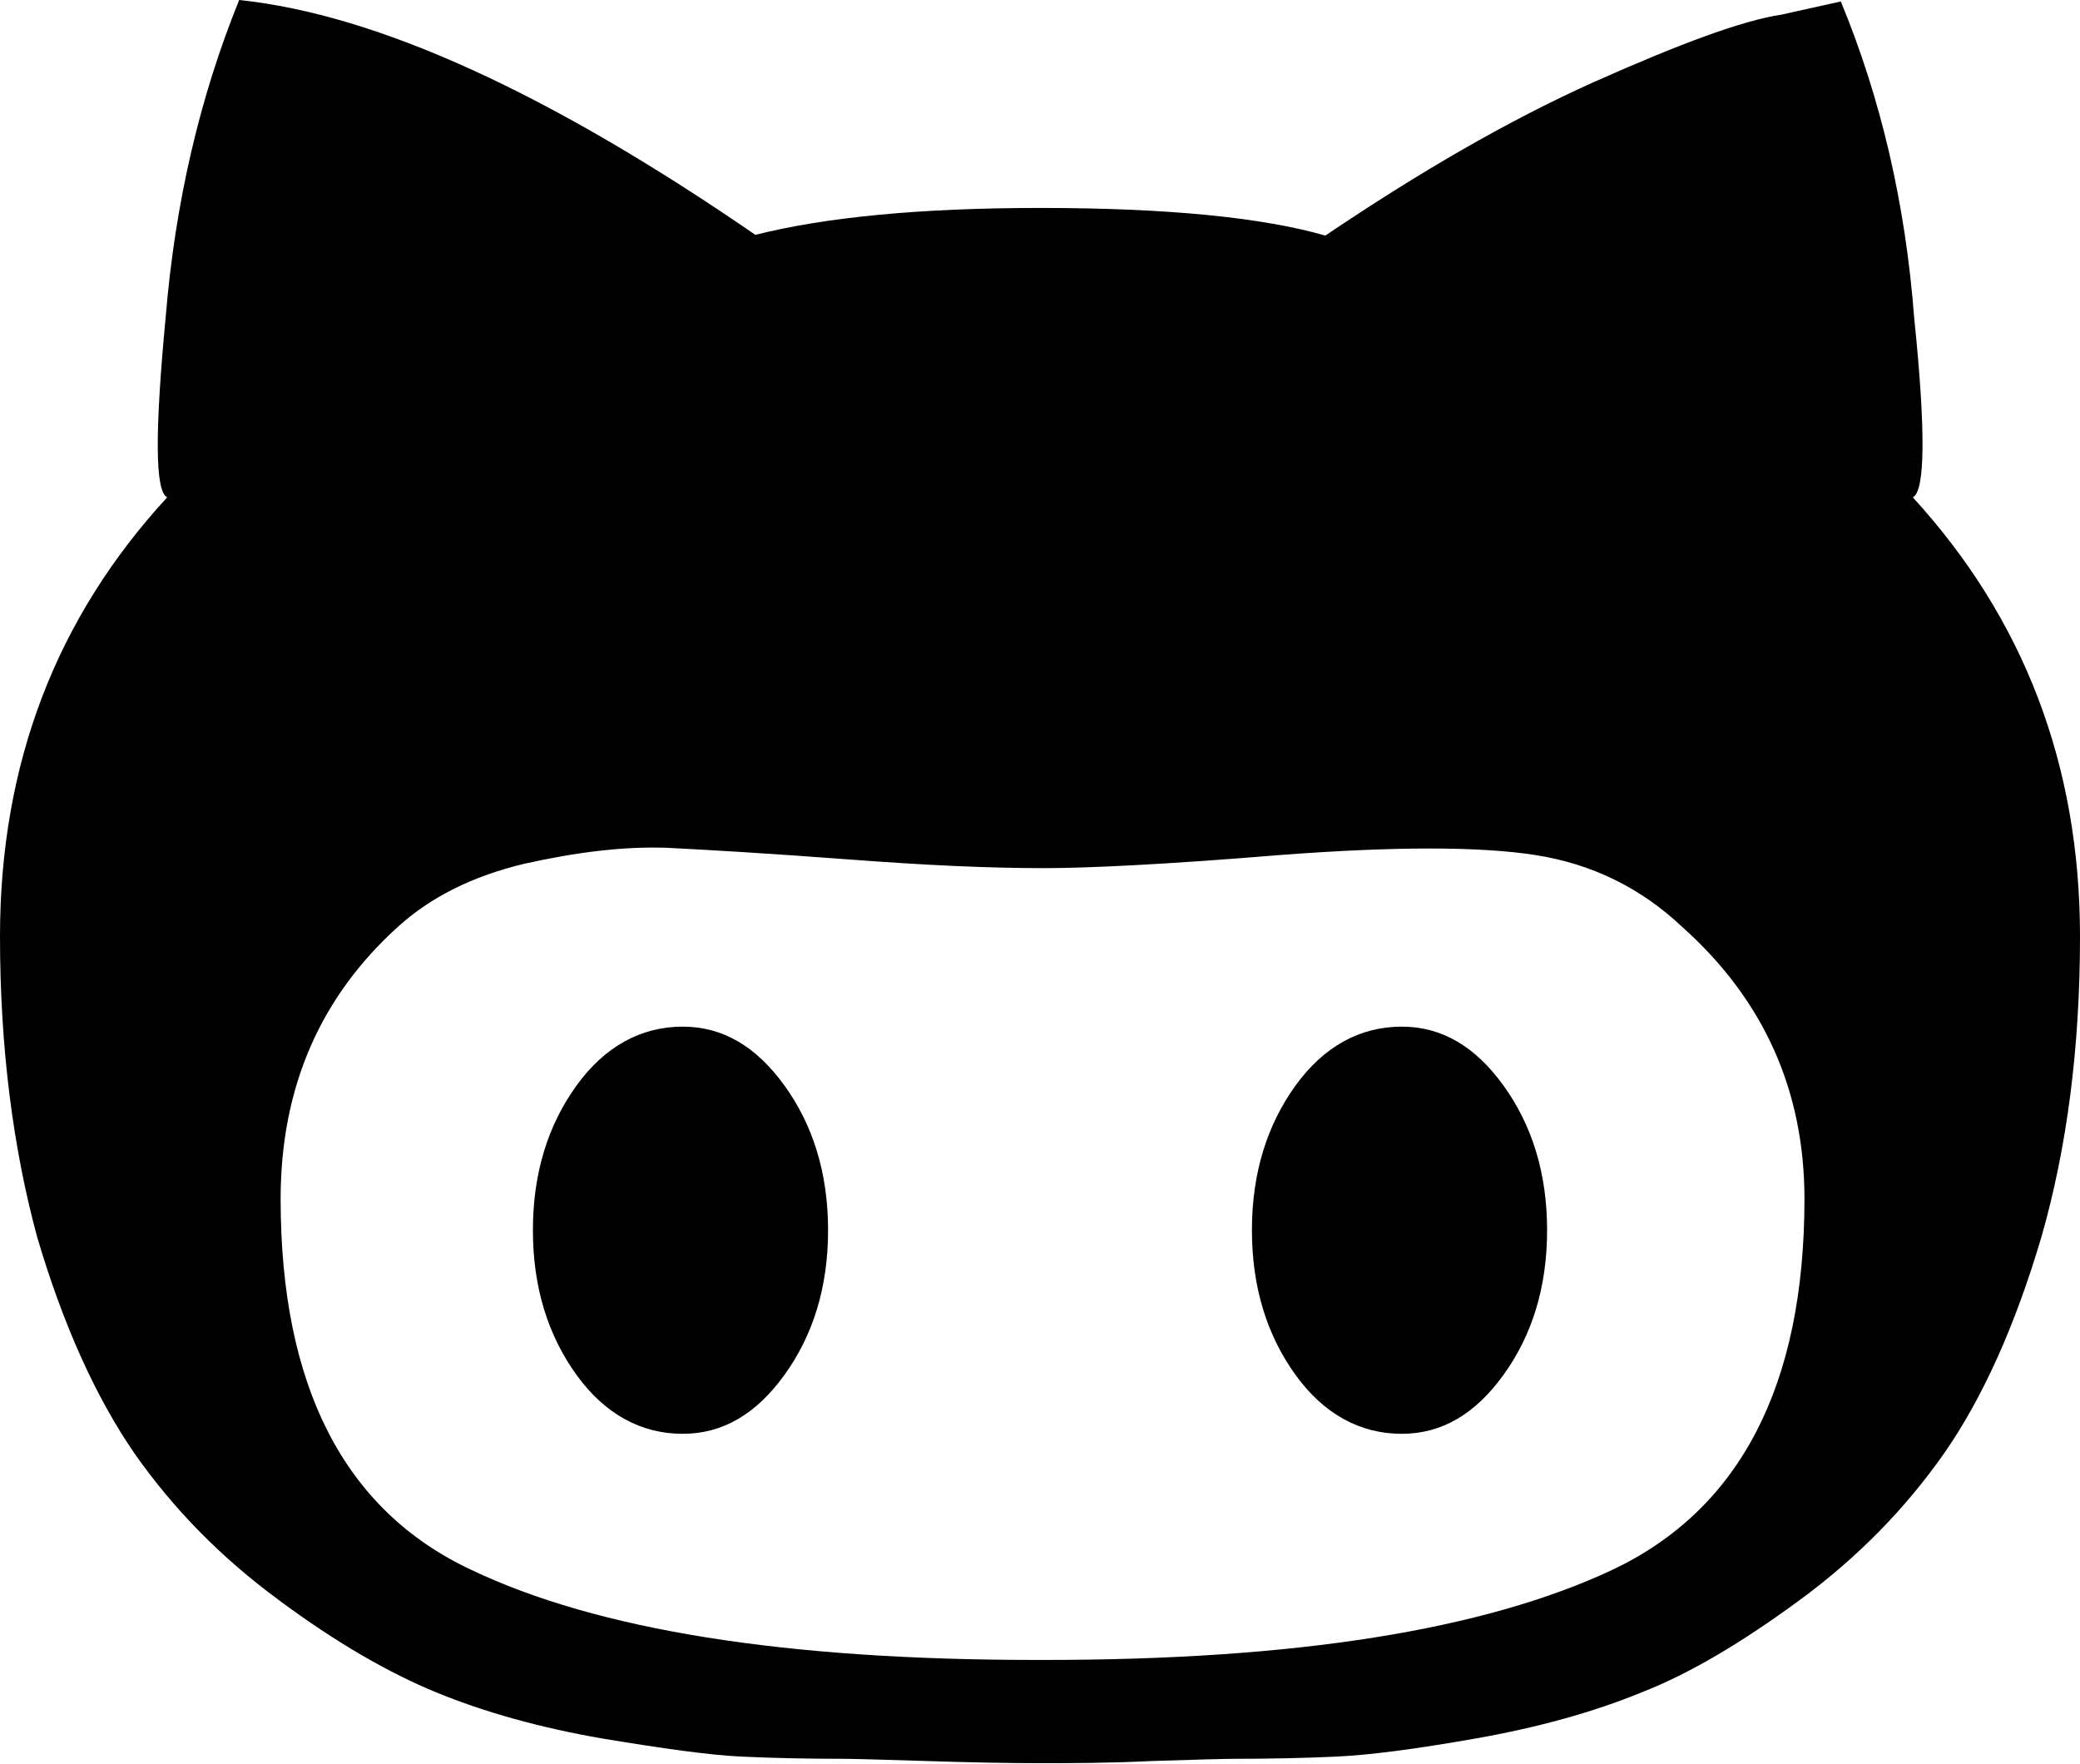
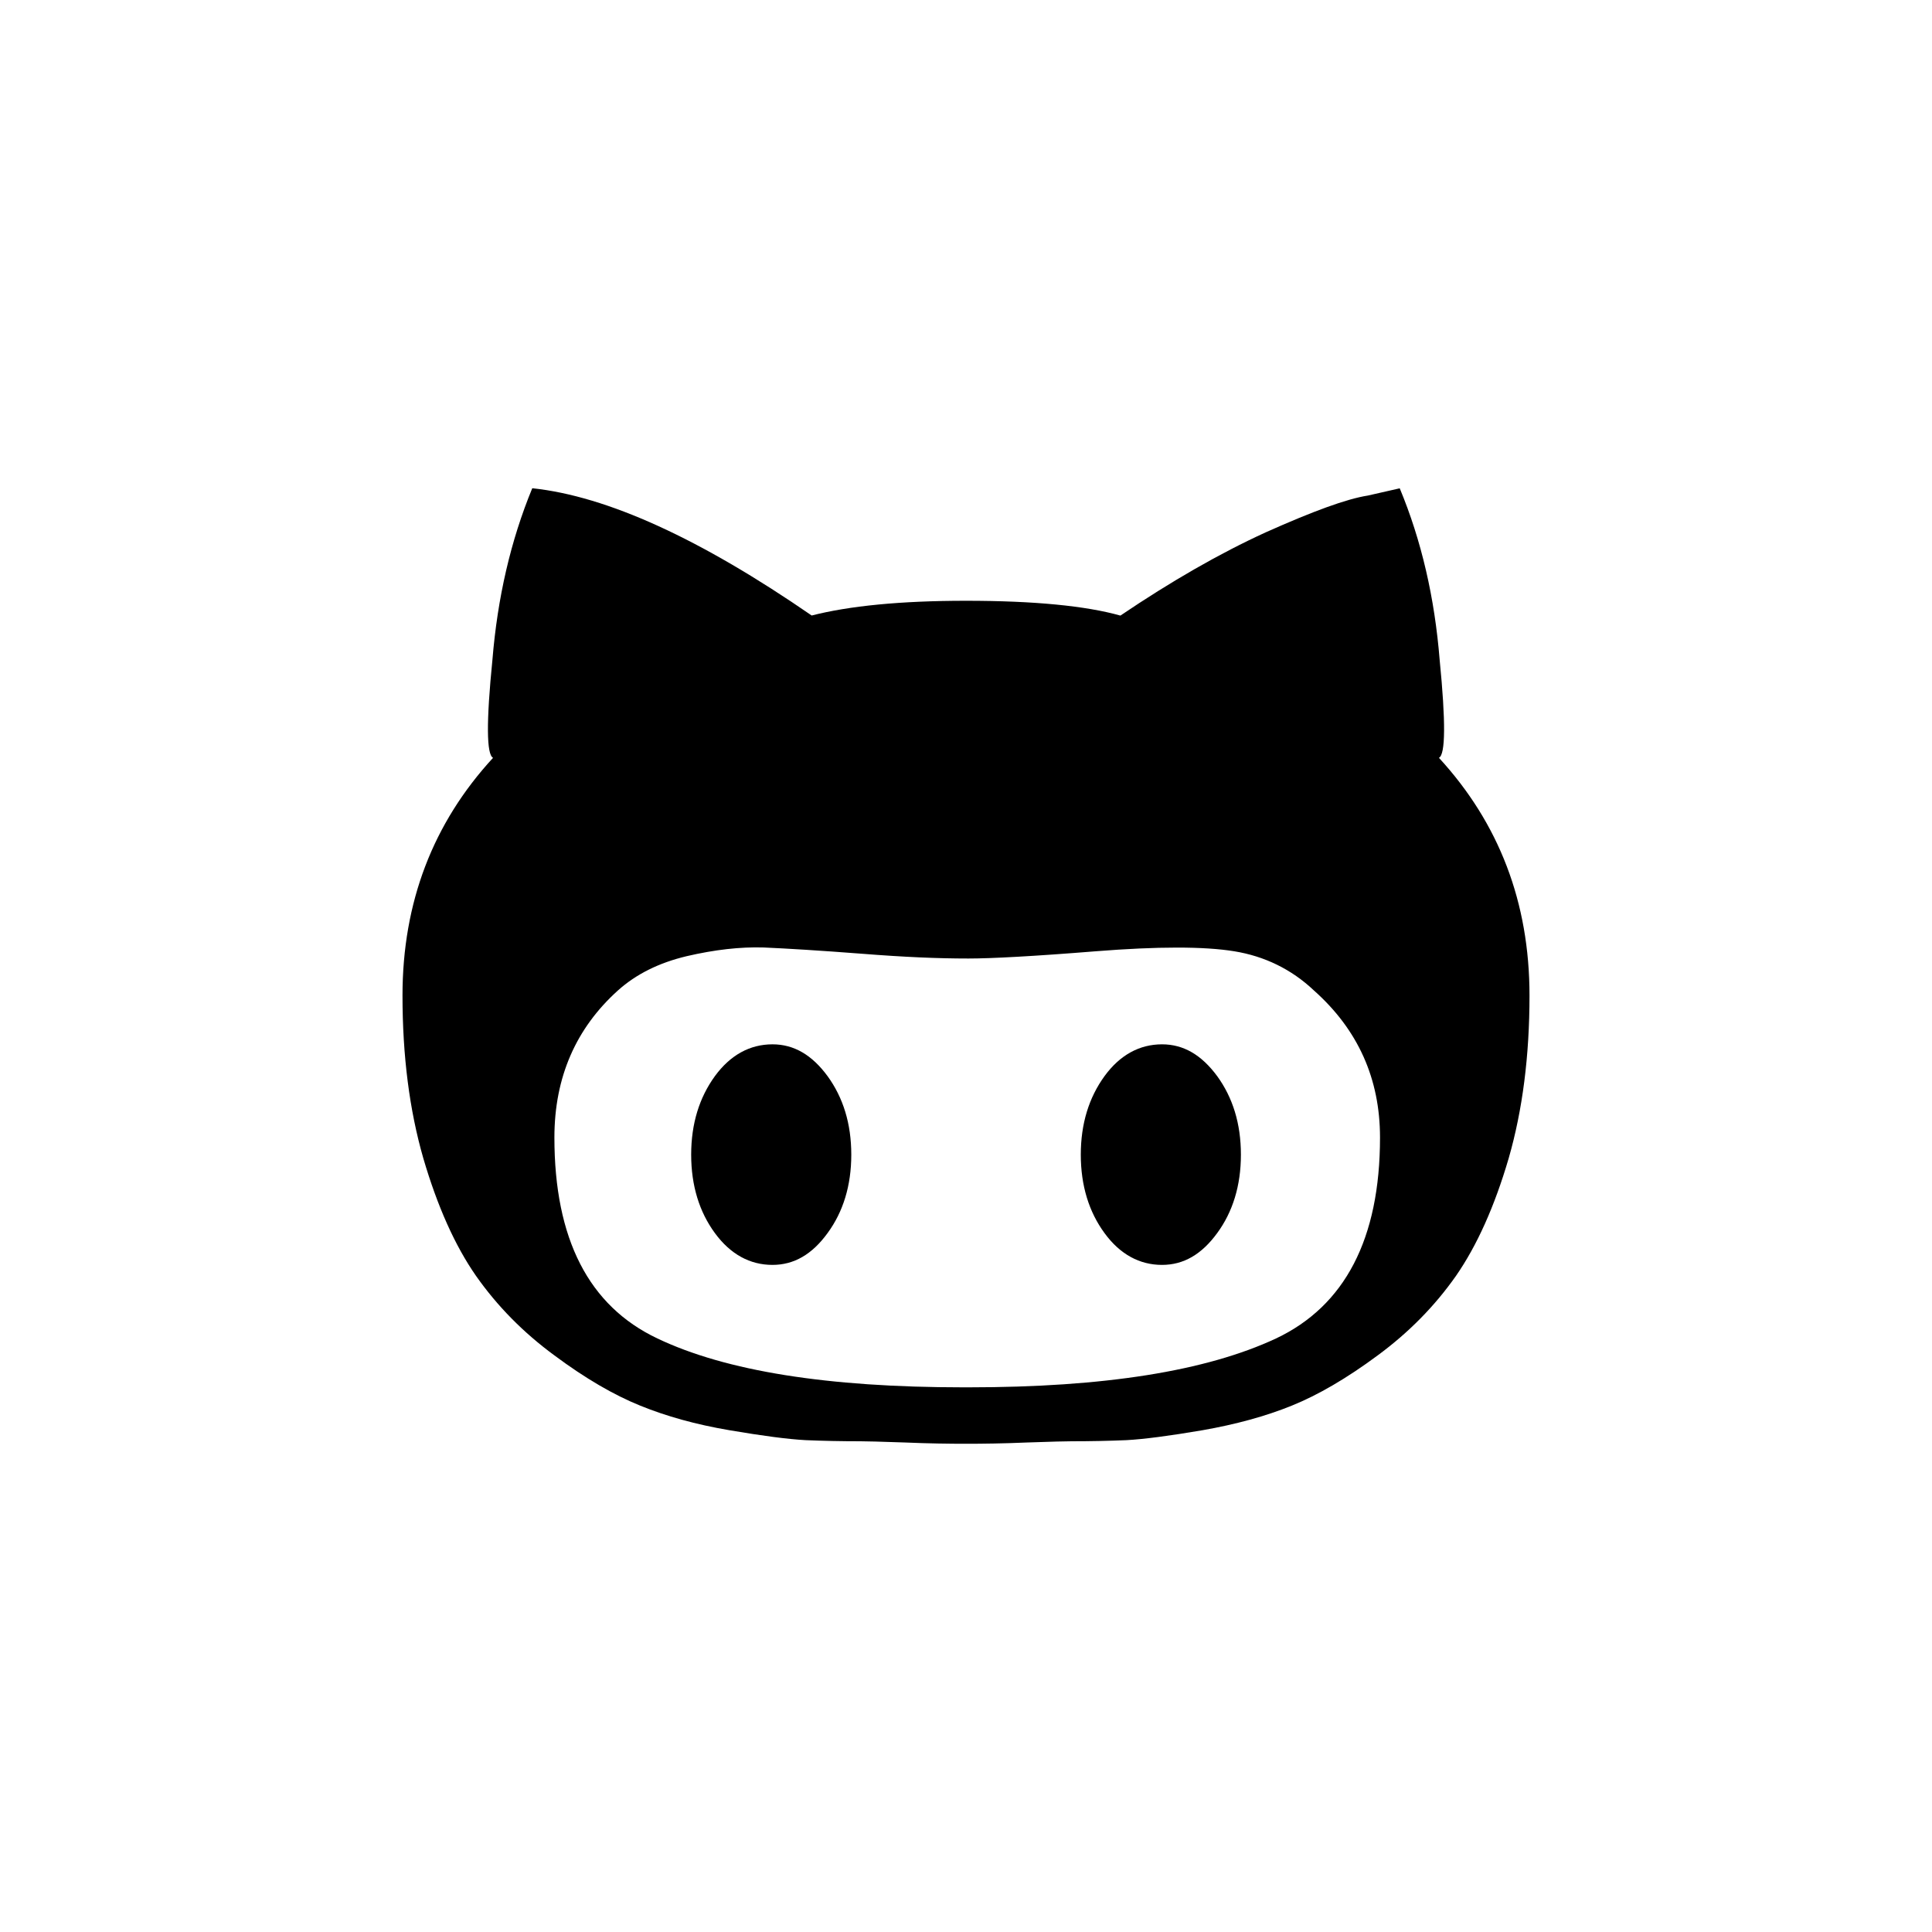
- <svg xmlns="http://www.w3.org/2000/svg" version="1.1" id="Layer_1" x="0px" y="0px" viewBox="0 0 286.1 242.6" style="enable-background:new 0 0 286.1 242.6;" xml:space="preserve">
+ <svg xmlns="http://www.w3.org/2000/svg" baseProfile="tiny" height="24px" id="Layer_1" version="1.2" viewBox="0 0 24 24" width="24px" xml:space="preserve">
  <g>
    <g>
-       <path d="M192.8,141.2c5.5,0,10.1,2.7,14,8.1c3.9,5.4,6,12,6,19.9c0,7.9-2.1,14.5-6,19.9c-3.9,5.4-8.5,8.1-14,8.1    c-5.7,0-10.7-2.7-14.6-8.1c-3.9-5.4-6-12-6-19.9c0-7.9,2.1-14.5,6-19.9C182.1,143.9,187.1,141.2,192.8,141.2 M263.1,68.4    c15.2,16.6,23,36.7,23,60.4c0,15.3-1.8,29.1-5.3,41.3c-3.6,12.2-8.1,22.2-13.4,29.8c-5.4,7.7-12,14.4-19.9,20.2    c-7.9,5.8-15.1,10.1-21.8,12.7c-6.6,2.7-14.2,4.8-22.7,6.3c-8.5,1.5-14.8,2.3-19.3,2.5c-4.4,0.2-9,0.3-14,0.3    c-1.1,0-5,0.1-11.2,0.3c-6.2,0.3-11.4,0.3-15.6,0.3c-4.1,0-9.4-0.1-15.6-0.3c-6.2-0.2-10.1-0.3-11.2-0.3c-5,0-9.6-0.1-14-0.3    c-4.5-0.2-10.8-1.1-19.3-2.5c-8.6-1.5-16.1-3.6-22.7-6.3c-6.6-2.7-13.9-6.9-21.7-12.7c-7.9-5.8-14.5-12.5-19.9-20.2    c-5.3-7.7-9.8-17.6-13.4-29.8C1.8,157.9,0,144.1,0,128.8C0,105.1,7.7,85,23,68.4c-1.7-0.8-1.7-9.1-0.2-24.9    C24.1,27.8,27.5,13.3,32.9,0C52,2,75.7,12.9,103.9,32.3c9.5-2.4,22.5-3.7,39.2-3.7c17.4,0,30.5,1.3,39.2,3.8    c12.9-8.7,25.1-15.8,36.9-21.1c11.9-5.3,20.5-8.5,25.9-9.3l8.1-1.8c5.5,13.3,8.9,27.8,10.1,43.6C264.9,59.3,264.8,67.6,263.1,68.4     M143.7,228.3c34.5,0,60.4-4.1,78.1-12.4c17.5-8.3,26.4-25.3,26.4-51c0-14.9-5.6-27.4-16.8-37.4c-5.7-5.4-12.5-8.7-20.2-9.9    c-7.7-1.2-19.4-1.2-35.2,0c-15.7,1.3-26.5,1.8-32.3,1.8c-7.9,0-16.4-0.4-27-1.2c-10.6-0.8-19-1.3-25-1.6c-6-0.2-12.4,0.6-19.6,2.2    c-7.1,1.7-12.9,4.6-17.4,8.7c-10.6,9.6-16.1,22-16.1,37.4c0,25.7,8.7,42.8,26.2,51c17.4,8.3,43.2,12.4,77.7,12.4H143.7     M93.9,141.2c5.5,0,10.1,2.7,14,8.1c3.9,5.4,6,12,6,19.9c0,7.9-2.1,14.5-6,19.9c-3.9,5.4-8.5,8.1-14,8.1c-5.7,0-10.7-2.7-14.6-8.1    c-3.9-5.4-6-12-6-19.9c0-7.9,2.1-14.5,6-19.9C83.2,143.9,88.2,141.2,93.9,141.2" />
+       <path d="M14.435,12.973c0.269,0,0.492,0.133,0.686,0.396c0.192,0.265,0.294,0.588,0.294,0.975c0,0.385-0.102,0.711-0.294,0.973    c-0.193,0.265-0.417,0.396-0.686,0.396c-0.278,0-0.522-0.131-0.715-0.396c-0.192-0.262-0.294-0.588-0.294-0.973    c0-0.387,0.102-0.71,0.294-0.975C13.912,13.105,14.156,12.973,14.435,12.973 M17.875,9.414C18.621,10.225,19,11.209,19,12.367    c0,0.748-0.086,1.423-0.259,2.023c-0.175,0.597-0.394,1.084-0.654,1.459c-0.264,0.376-0.588,0.705-0.974,0.989    c-0.386,0.286-0.741,0.492-1.065,0.623c-0.325,0.132-0.695,0.233-1.111,0.306c-0.417,0.071-0.726,0.111-0.943,0.123    c-0.213,0.009-0.438,0.014-0.685,0.014c-0.055,0-0.243,0.004-0.547,0.015c-0.301,0.013-0.56,0.016-0.762,0.016    s-0.461-0.003-0.762-0.016c-0.304-0.011-0.492-0.015-0.547-0.015c-0.246,0-0.472-0.005-0.685-0.014    c-0.218-0.012-0.526-0.052-0.943-0.123c-0.423-0.072-0.786-0.174-1.111-0.306c-0.324-0.131-0.68-0.337-1.064-0.623    c-0.387-0.284-0.711-0.613-0.975-0.989c-0.261-0.375-0.479-0.862-0.654-1.459C5.086,13.79,5,13.115,5,12.367    c0-1.158,0.379-2.143,1.125-2.953C6.043,9.373,6.04,8.967,6.117,8.197C6.18,7.426,6.344,6.715,6.612,6.065    c0.934,0.099,2.09,0.629,3.471,1.581C10.549,7.527,11.184,7.463,12,7.463c0.852,0,1.491,0.064,1.918,0.184    c0.629-0.425,1.23-0.771,1.805-1.034c0.584-0.261,1.005-0.416,1.269-0.457l0.396-0.09c0.27,0.649,0.434,1.36,0.496,2.132    C17.96,8.967,17.957,9.373,17.875,9.414 M12.03,17.234c1.688,0,2.954-0.202,3.821-0.607c0.855-0.404,1.292-1.238,1.292-2.496    c0-0.73-0.273-1.34-0.822-1.828c-0.278-0.263-0.613-0.425-0.989-0.486c-0.375-0.061-0.949-0.061-1.72,0    c-0.769,0.062-1.298,0.09-1.582,0.09c-0.385,0-0.8-0.018-1.319-0.059c-0.52-0.04-0.928-0.065-1.223-0.078    c-0.294-0.009-0.609,0.027-0.958,0.108c-0.345,0.082-0.629,0.224-0.853,0.425c-0.521,0.469-0.79,1.077-0.79,1.828    c0,1.258,0.426,2.092,1.28,2.496c0.85,0.405,2.113,0.607,3.802,0.607H12.03 M9.596,12.973c0.268,0,0.492,0.133,0.685,0.396    c0.192,0.265,0.294,0.588,0.294,0.975c0,0.385-0.102,0.711-0.294,0.973c-0.192,0.265-0.417,0.396-0.685,0.396    c-0.279,0-0.522-0.131-0.716-0.396c-0.192-0.262-0.294-0.588-0.294-0.973c0-0.387,0.102-0.71,0.294-0.975    C9.073,13.105,9.316,12.973,9.596,12.973" />
    </g>
  </g>
</svg>
